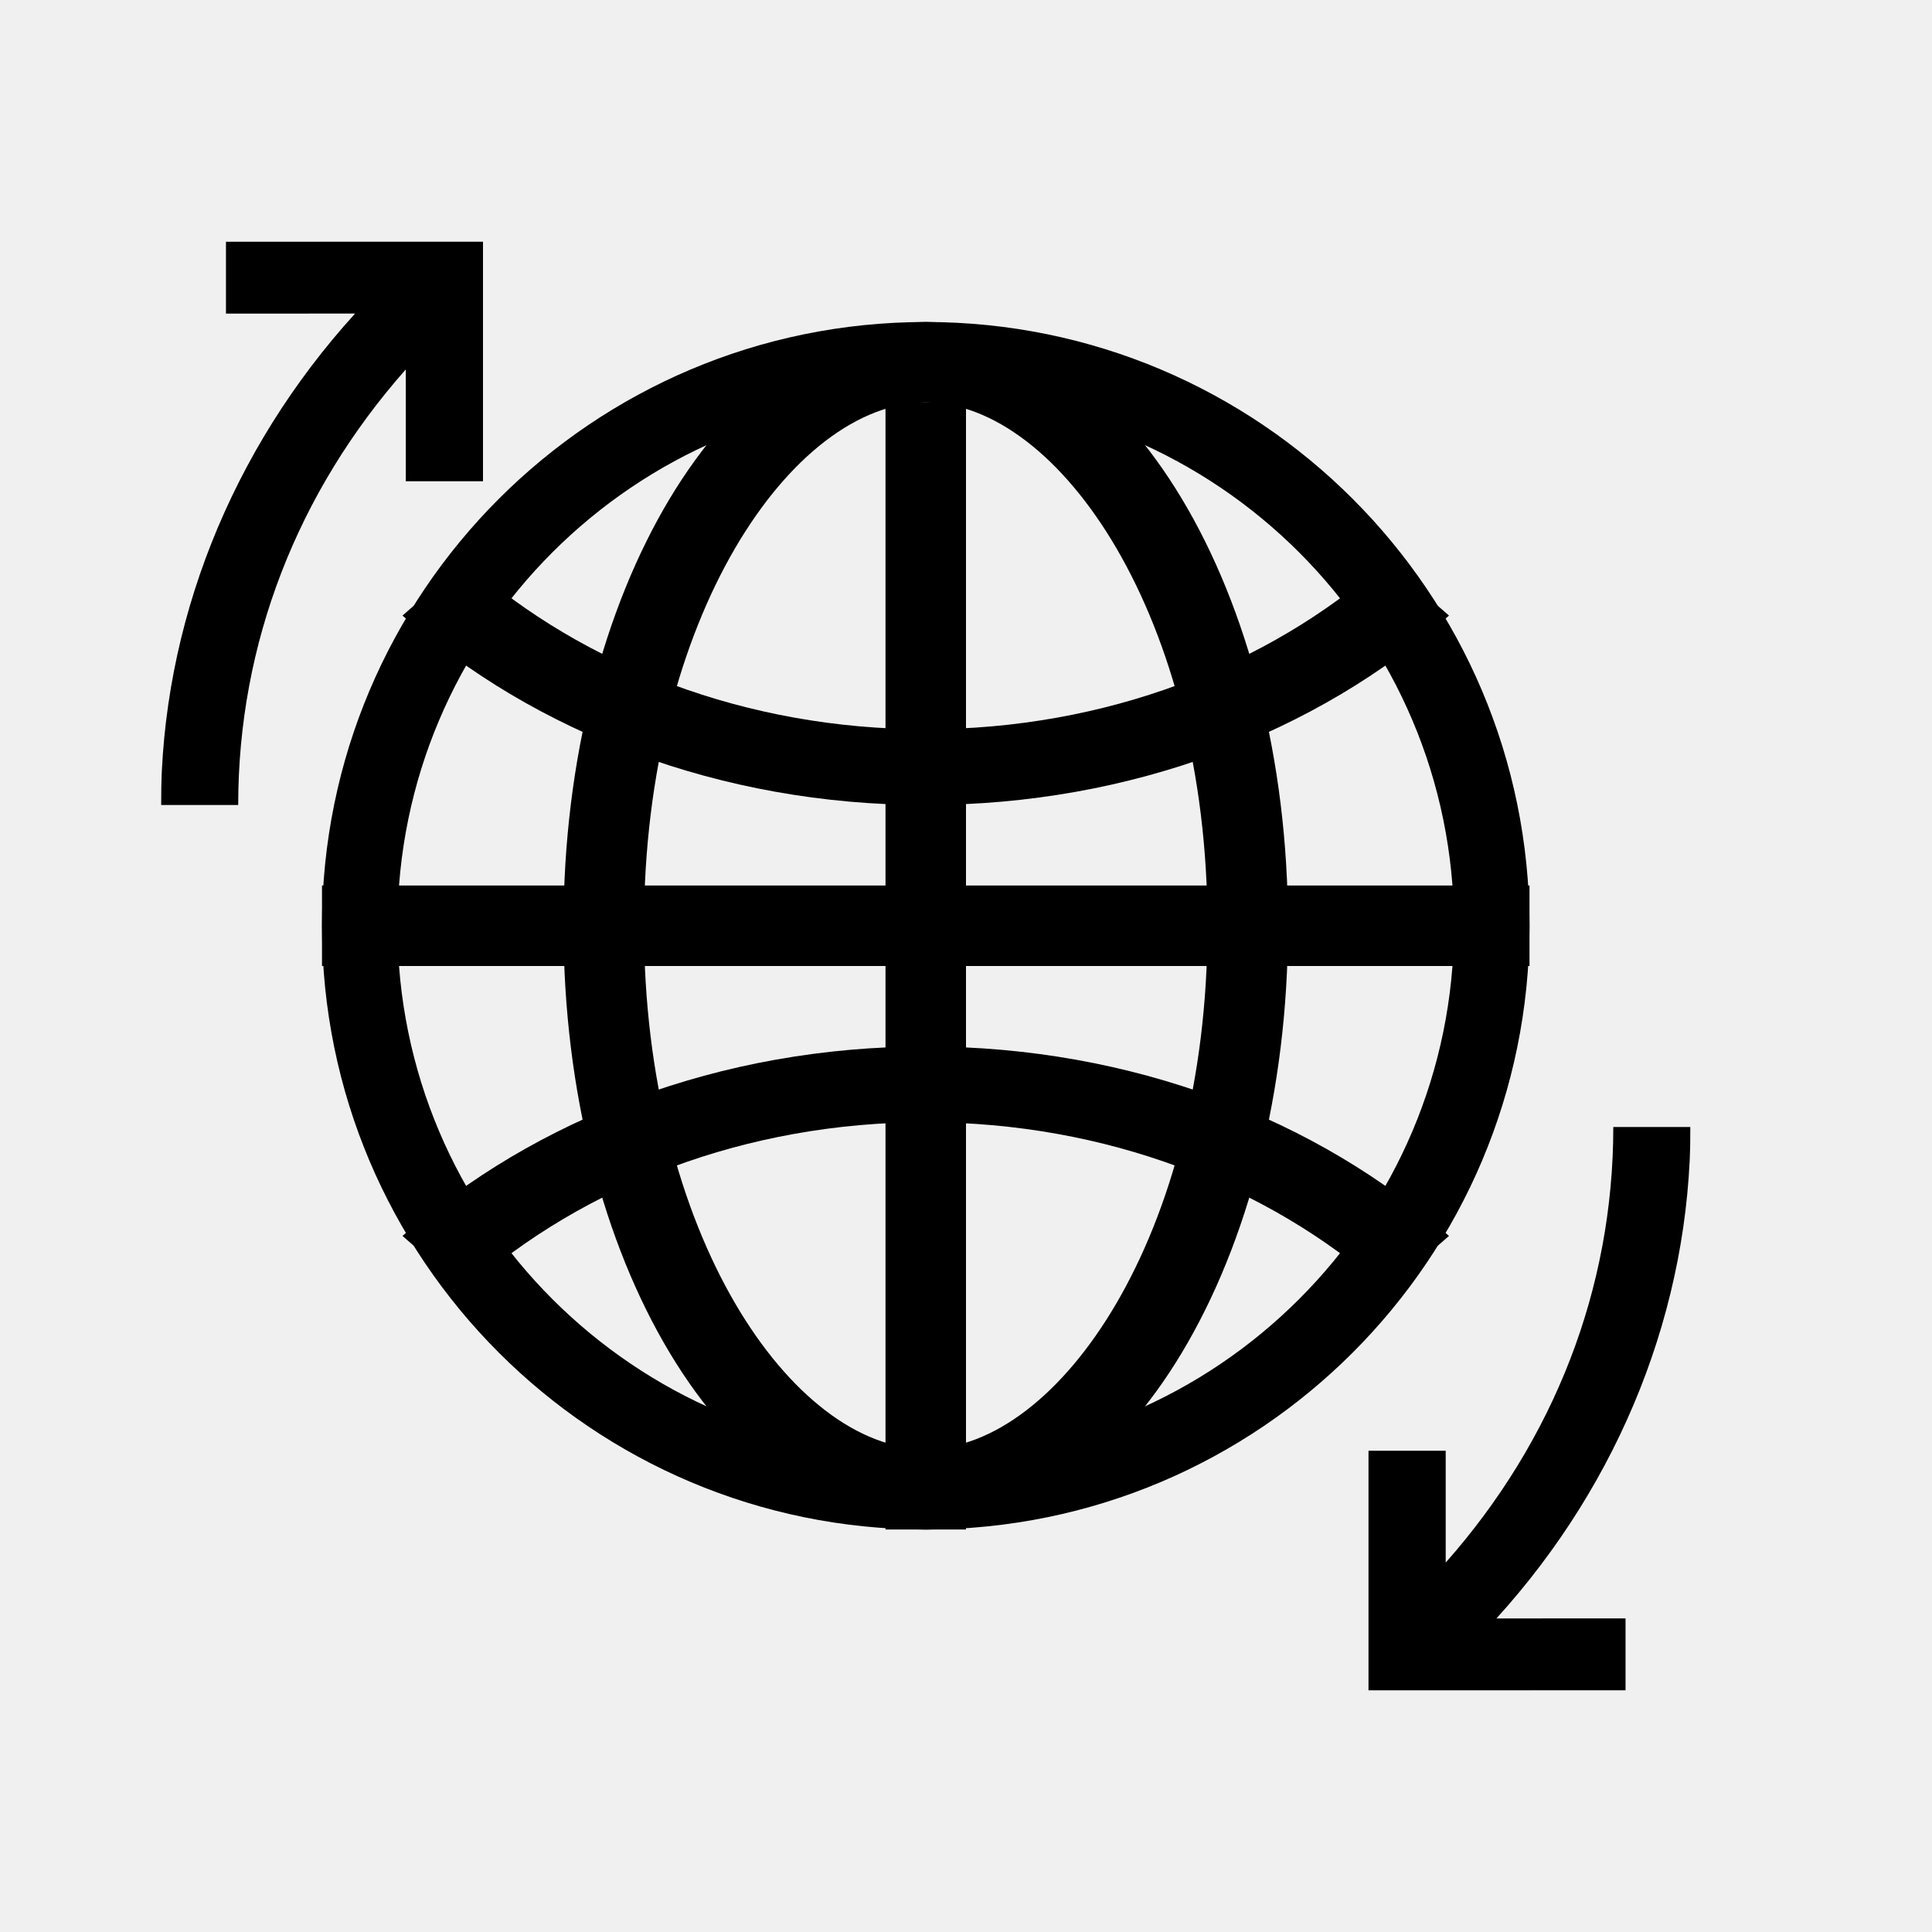
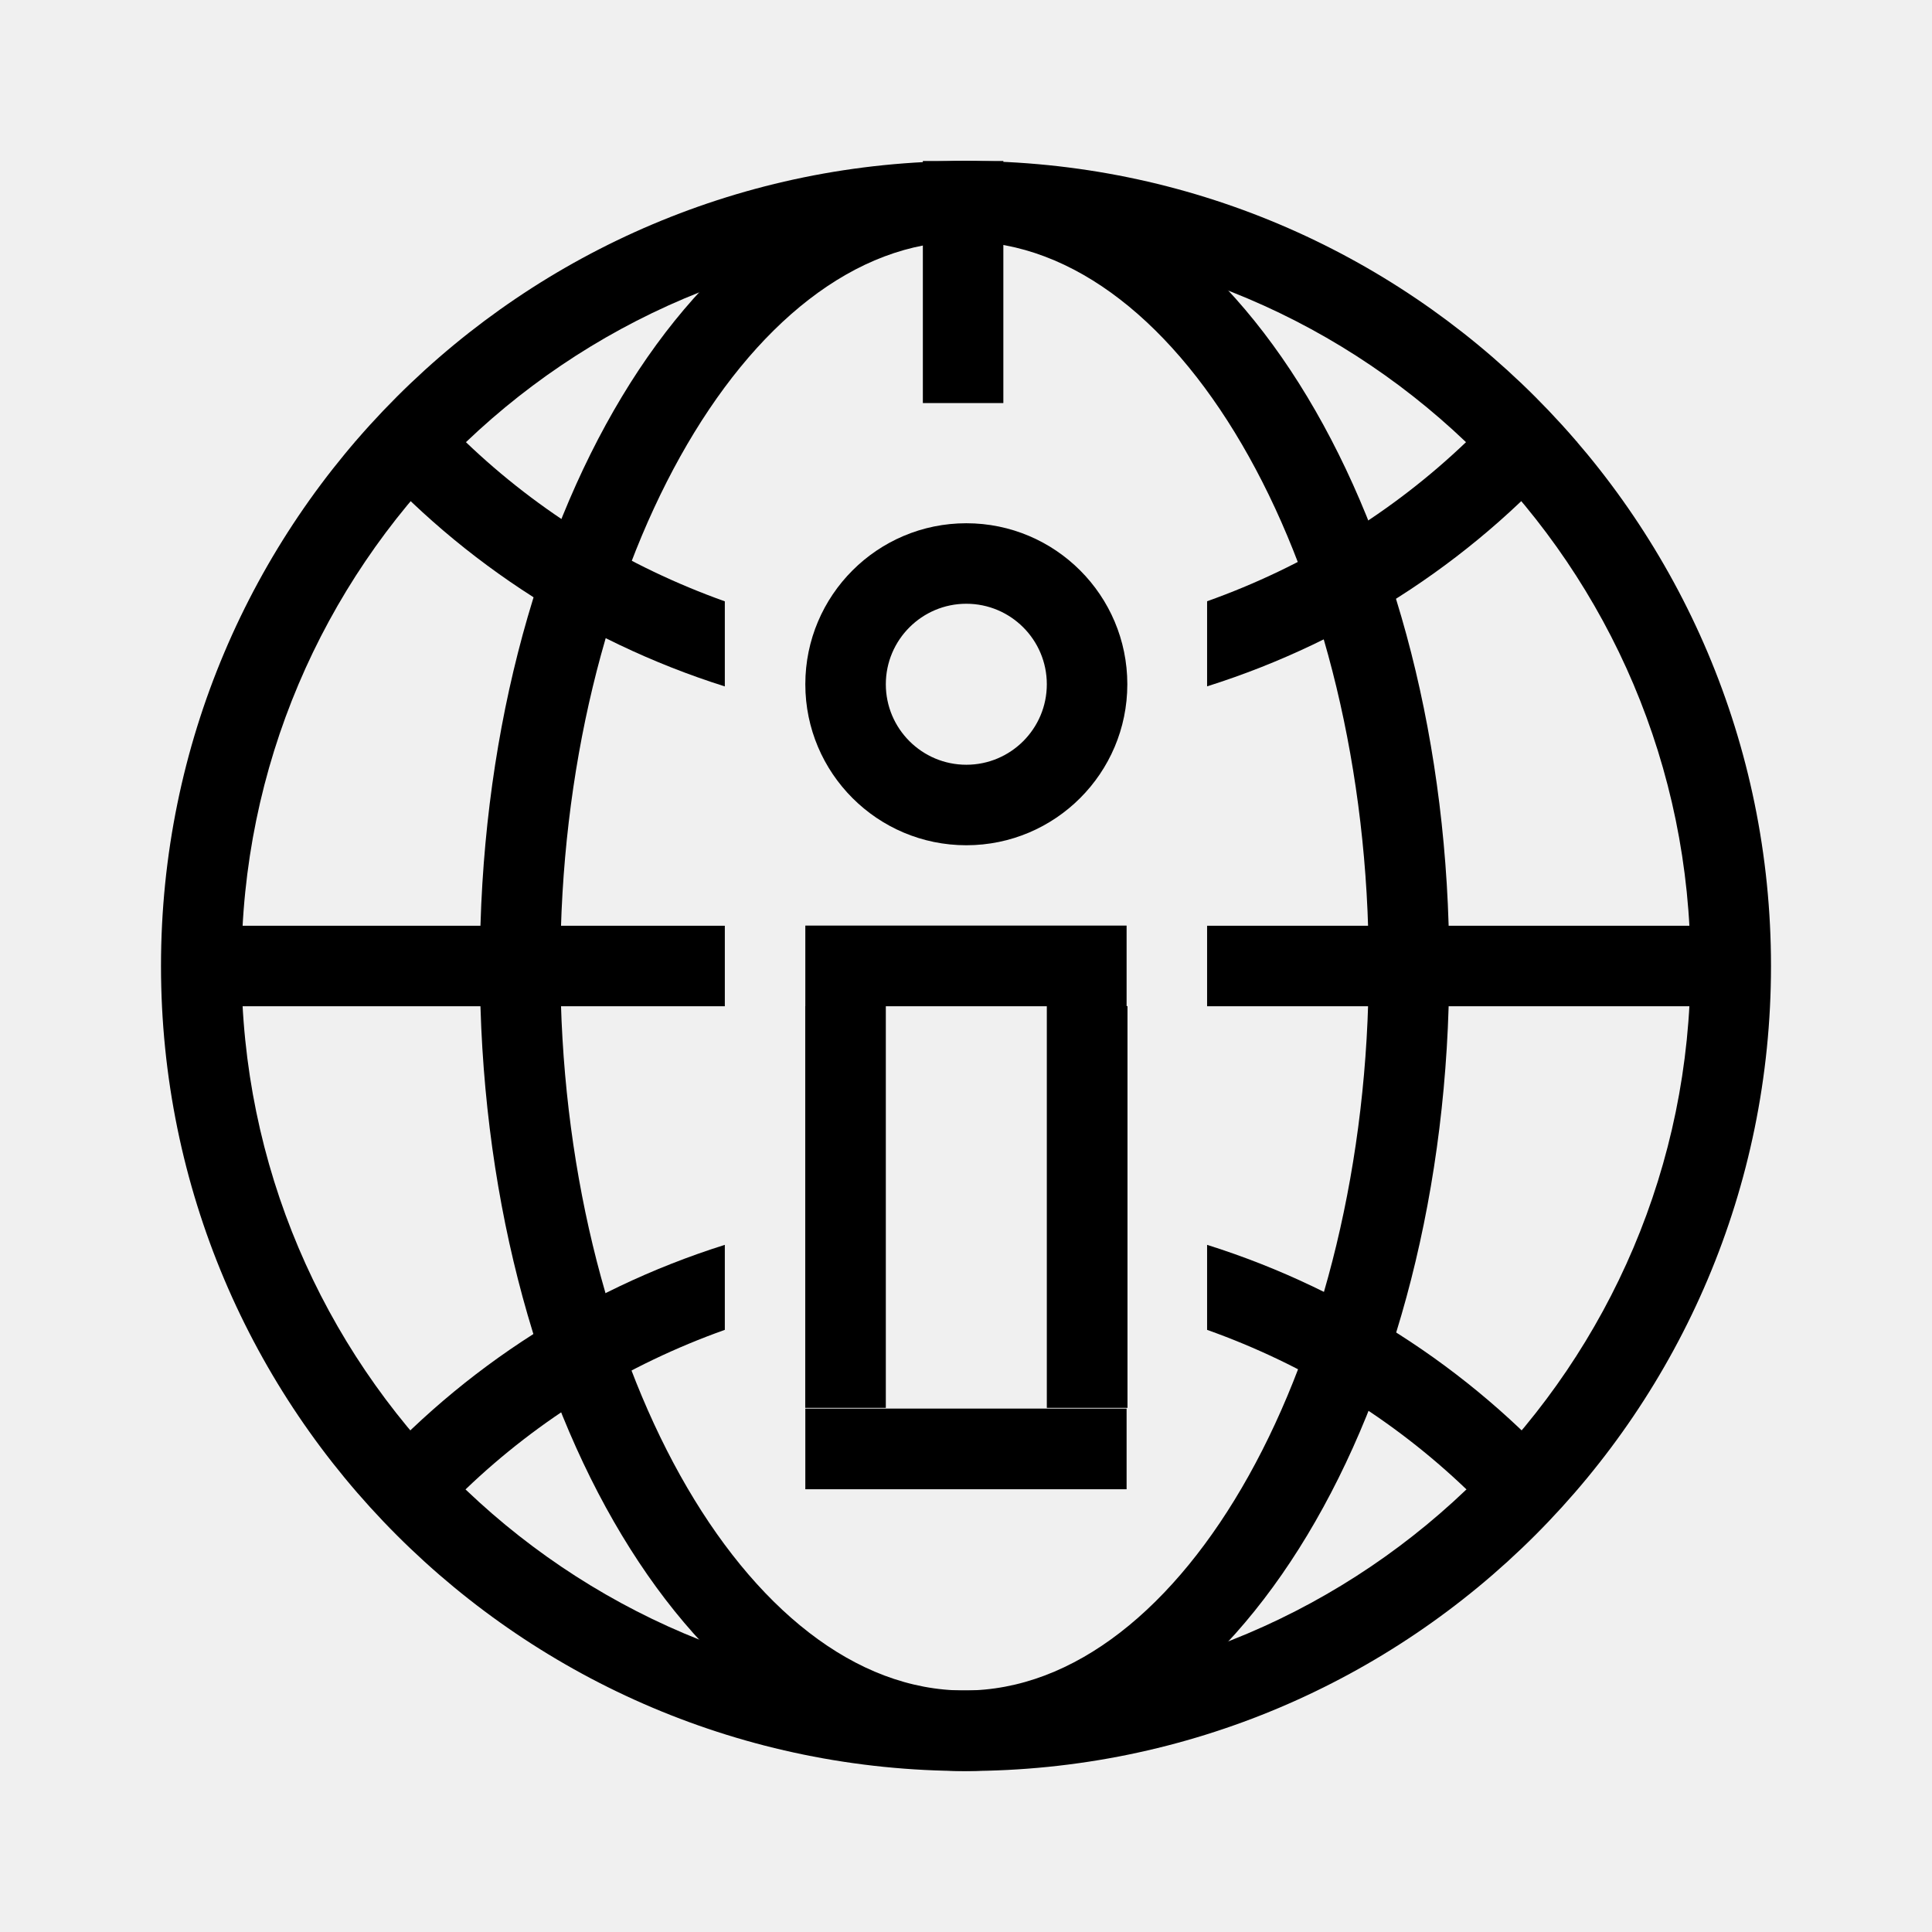
- <svg xmlns="http://www.w3.org/2000/svg" xmlns:xlink="http://www.w3.org/1999/xlink" width="24px" height="24px" viewBox="0 0 24 24" version="1.1">
-   <defs>
-     <polygon id="path-1" points="0 18 19 18 19 0 0 0" />
-   </defs>
-   <g id="Topic-Icons/Migrationsberatung_state-b" stroke="none" stroke-width="1" fill="none" fill-rule="evenodd">
-     <g id="Group-14" transform="translate(2, 3)">
-       <path d="M16,4.647 C15.742,4.418 15.473,4.2 15.183,4 C13.753,5.265 11.736,6.059 9.5,6.059 C7.264,6.059 5.247,5.265 3.817,4 C3.527,4.2 3.258,4.418 3,4.647 C4.633,6.094 6.939,7 9.5,7 C12.061,7 14.367,6.094 16,4.647 Z" id="Fill-1" fill="#000000" />
-       <path d="M16,12.353 C15.742,12.582 15.473,12.8 15.183,13 C13.753,11.735 11.736,10.941 9.5,10.941 C7.264,10.941 5.247,11.735 3.817,13 C3.527,12.8 3.258,12.582 3,12.353 C4.633,10.906 6.939,10 9.5,10 C12.061,10 14.367,10.906 16,12.353 Z" id="Fill-3" fill="#000000" />
-       <path d="M9.5,1 C5.358,1 2,4.358 2,8.5 C2,12.642 5.358,16 9.5,16 C13.642,16 17,12.642 17,8.5 C17,4.358 13.642,1 9.5,1 M9.5,1.938 C13.119,1.938 16.062,4.881 16.062,8.5 C16.062,12.119 13.119,15.062 9.5,15.062 C5.881,15.062 2.938,12.119 2.938,8.5 C2.938,4.881 5.881,1.938 9.5,1.938" id="Fill-5" fill="#000000" />
-       <path d="M9.5,1 C7.015,1 5,4.358 5,8.5 C5,12.642 7.015,16 9.5,16 C11.985,16 14,12.642 14,8.5 C14,4.358 11.985,1 9.5,1 M9.5,2 C11.155,2 13,4.67 13,8.5 C13,12.33 11.155,15 9.5,15 C7.845,15 6,12.33 6,8.5 C6,4.67 7.845,2 9.5,2" id="Fill-7" fill="#000000" />
-       <mask id="mask-2" fill="white">
-         <use xlink:href="#path-1" />
-       </mask>
-       <g id="Clip-10" />
-       <polygon id="Fill-9" fill="#000000" mask="url(#mask-2)" points="2 9 17 9 17 8 2 8" />
-       <polygon id="Fill-11" fill="#000000" mask="url(#mask-2)" points="9 16 10 16 10 2 9 2" />
-       <path d="M0.807,0.001 L0.807,0.896 L2.411,0.895 C0.87,2.591 0,4.762 0,7 L0.959,7 C0.959,4.992 1.696,3.11 3.041,1.589 L3.041,2.978 L4,2.978 L4,0 L0.807,0.001 Z" id="Fill-12" fill="#000000" mask="url(#mask-2)" />
-       <path d="M18.193,17.999 L18.193,17.104 L16.589,17.105 C18.13,15.409 19,13.238 19,11 L18.041,11 C18.041,13.008 17.304,14.89 15.959,16.411 L15.959,15.022 L15,15.022 L15,18 L18.193,17.999 Z" id="Fill-13" fill="#000000" mask="url(#mask-2)" />
-     </g>
+ <svg xmlns="http://www.w3.org/2000/svg" width="24" height="24" viewBox="0 0 24 24">
+   <g fill="#000000" fill-rule="evenodd" transform="translate(2 2)">
+     <polygon points=".612 10.5 7.004 10.5 7.004 9.5 .612 9.5" />
+     <polygon points="9.464 3.007 10.464 3.007 10.464 0 9.464 0" />
+     <polygon points="12.995 10.5 19.393 10.5 19.393 9.5 12.995 9.5" />
+     <polygon points="11.004 15.489 12.006 15.489 12.006 10.498 11.004 10.498" />
+     <polygon points="8.003 15.489 9.004 15.489 9.004 10.498 8.003 10.498" />
+     <polygon points="8.004 16.5 11.995 16.5 11.995 15.498 8.004 15.498" />
+     <polygon points="8.004 10.5 11.995 10.5 11.995 9.498 8.004 9.498" />
+     <path d="M10.004,4.5 C8.9,4.5 8.004,5.396 8.004,6.5 C8.004,7.604 8.9,8.5 10.004,8.5 C11.108,8.5 12.004,7.604 12.004,6.5 C12.004,5.396 11.108,4.5 10.004,4.5 M10.004,5.5 C10.556,5.5 11.004,5.948 11.004,6.5 C11.004,7.052 10.556,7.5 10.004,7.5 C9.453,7.5 9.004,7.052 9.004,6.5 C9.004,5.948 9.453,5.5 10.004,5.5" />
+     <path d="M10,0 C4.477,0 0,4.478 0,10 C0,15.522 4.477,20 10,20 C15.522,20 20,15.522 20,10 C20,4.478 15.522,0 10,0 M10,1 C14.962,1 19,5.037 19,10 C19,14.963 14.962,19 10,19 C5.037,19 1,14.963 1,10 C1,5.037 5.037,1 10,1" />
+     <path d="M9.982,0 C6.657,0 3.961,4.478 3.961,10 C3.961,15.522 6.657,20 9.982,20 C13.307,20 16.003,15.522 16.003,10 C16.003,4.478 13.307,0 9.982,0 M9.982,1 C12.704,1 15.003,5.121 15.003,10 C15.003,14.879 12.704,19 9.982,19 C7.26,19 4.961,14.879 4.961,10 C4.961,5.121 7.26,1 9.982,1" />
+     <path d="M7.004 13.464C5.197 14.033 3.608 15.094 2.404 16.5L3.785 16.5C4.696 15.627 5.793 14.951 7.004 14.52L7.004 13.464zM12.995 13.464L12.995 14.52C14.207 14.951 15.303 15.627 16.215 16.5L17.596 16.5C16.392 15.094 14.803 14.033 12.995 13.464M7.004 5.47C5.793 5.038 4.696 4.363 3.785 3.49L2.404 3.49C3.608 4.897 5.197 5.956 7.004 6.527L7.004 5.47zM16.215 3.489C15.303 4.362 14.206 5.038 12.995 5.469L12.995 6.526C14.803 5.956 16.392 4.896 17.596 3.489L16.215 3.489z" />
  </g>
</svg>
